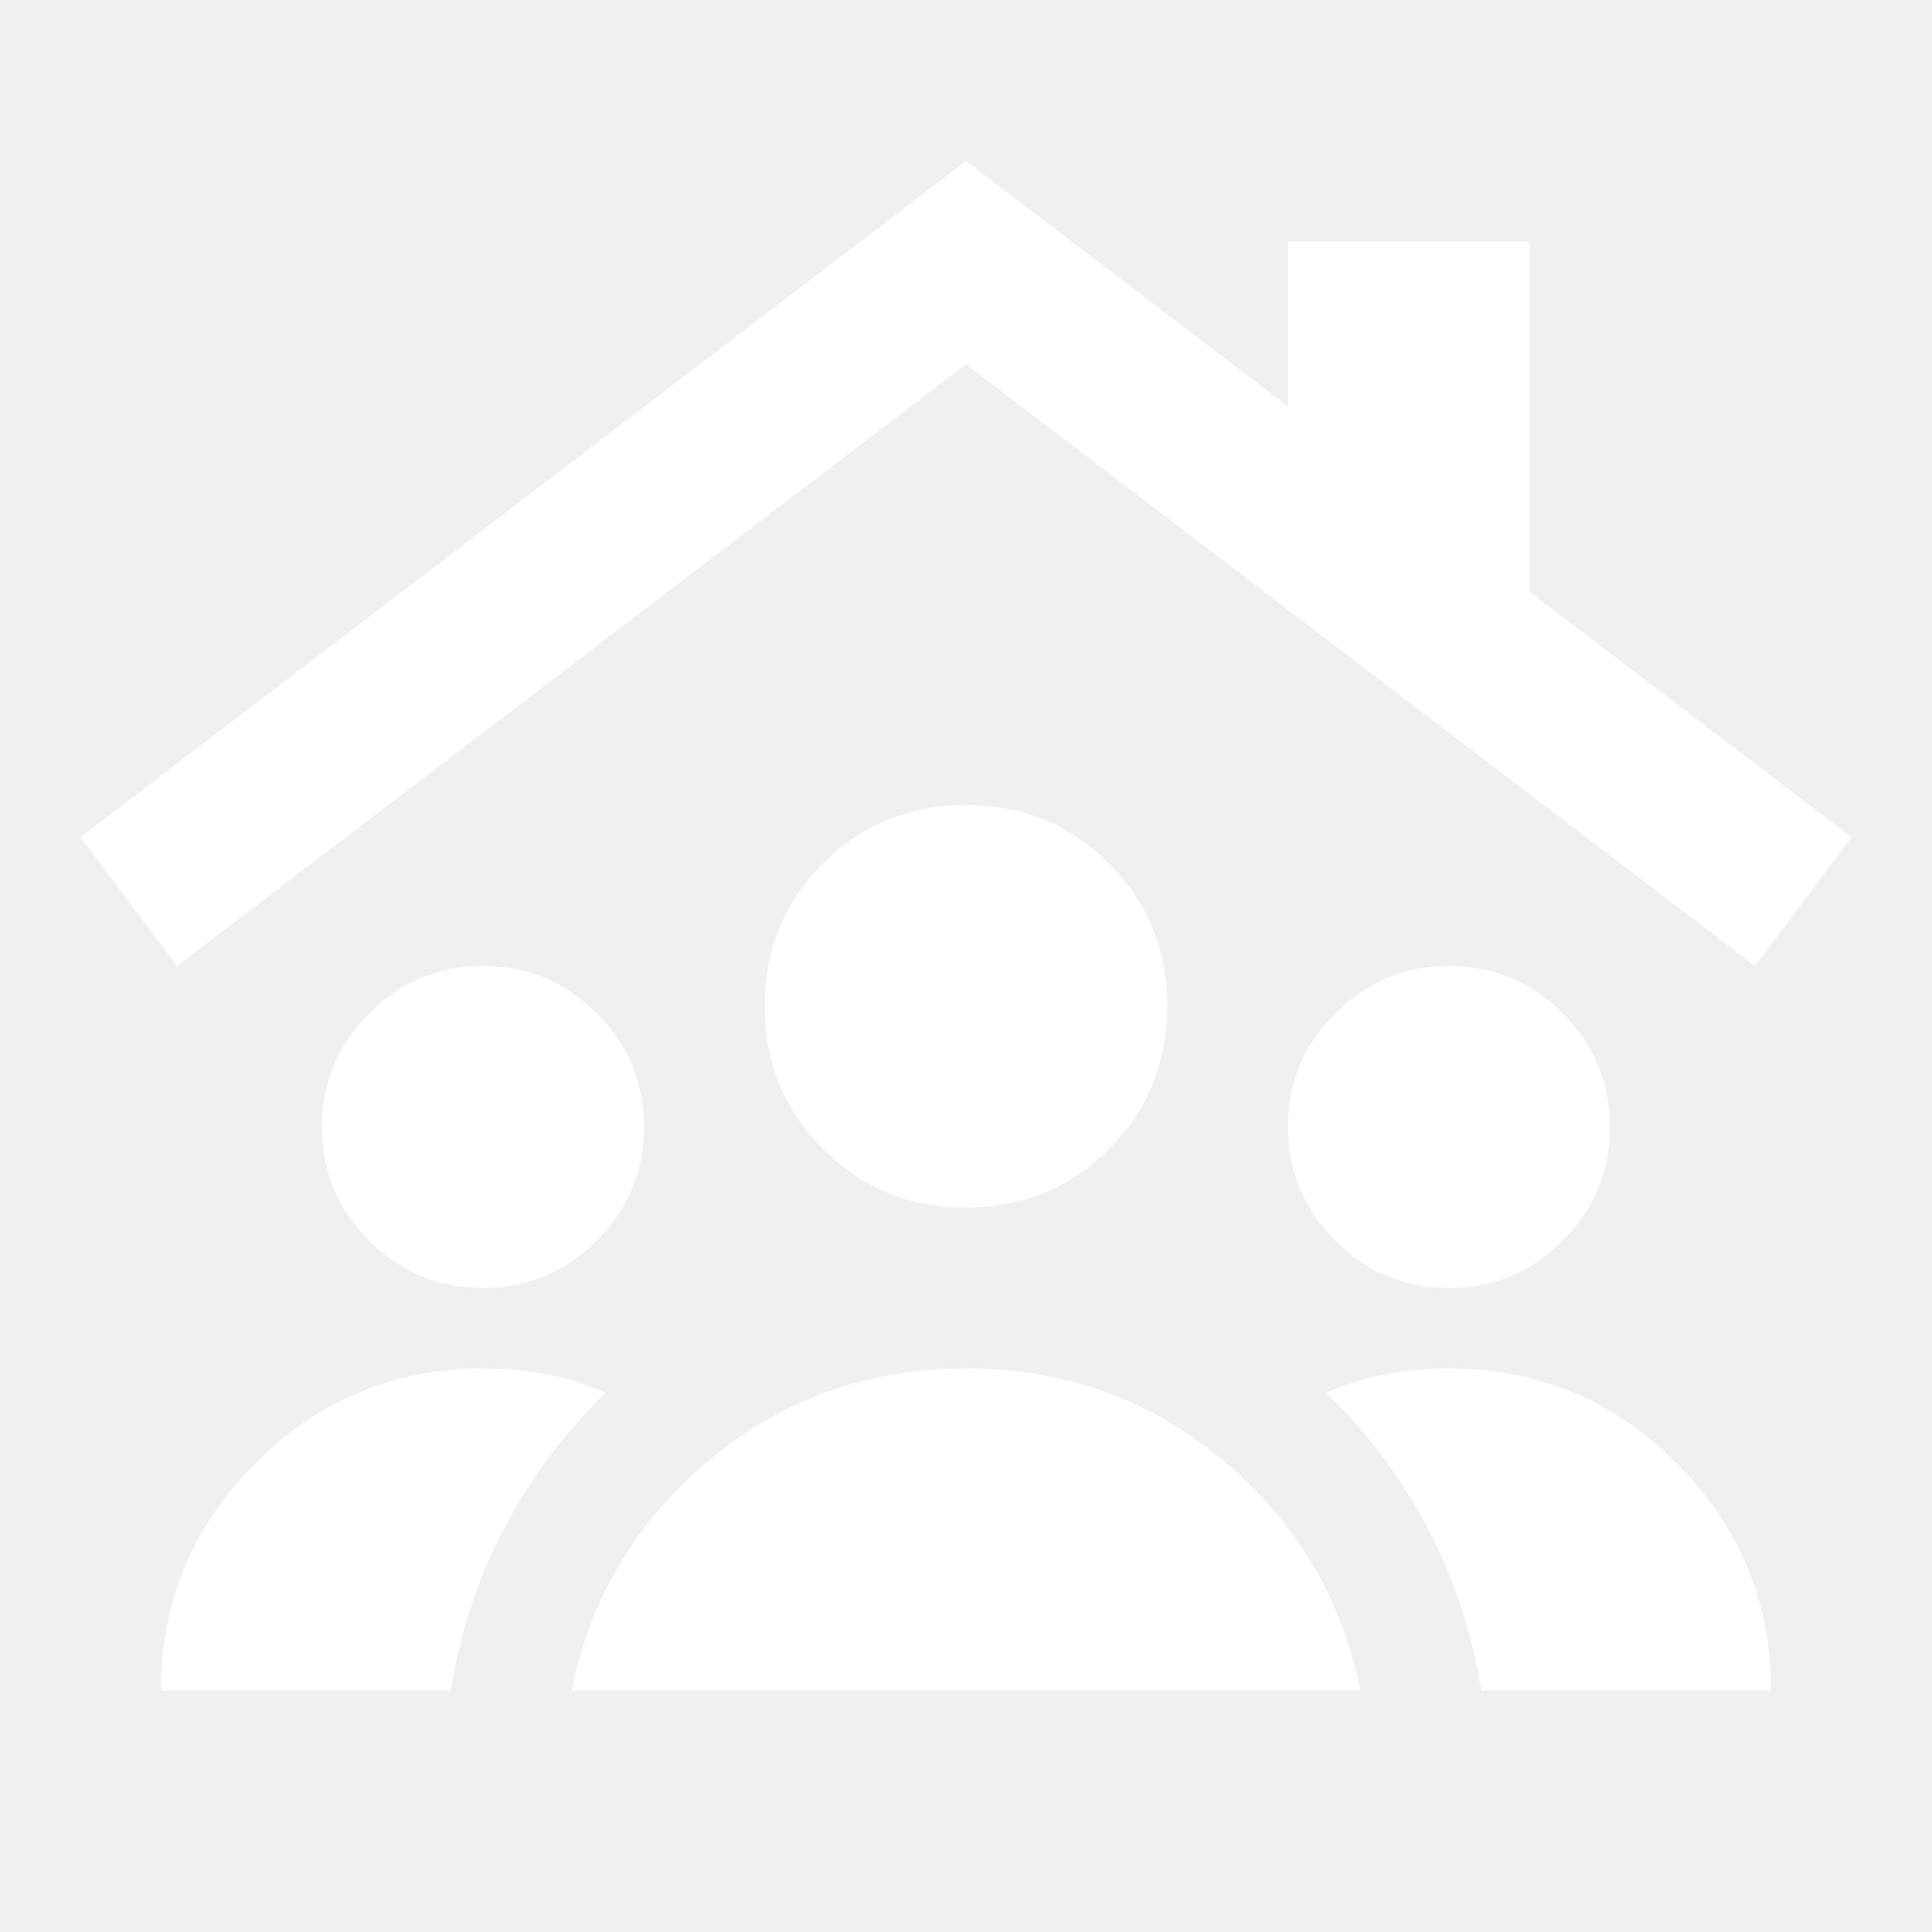
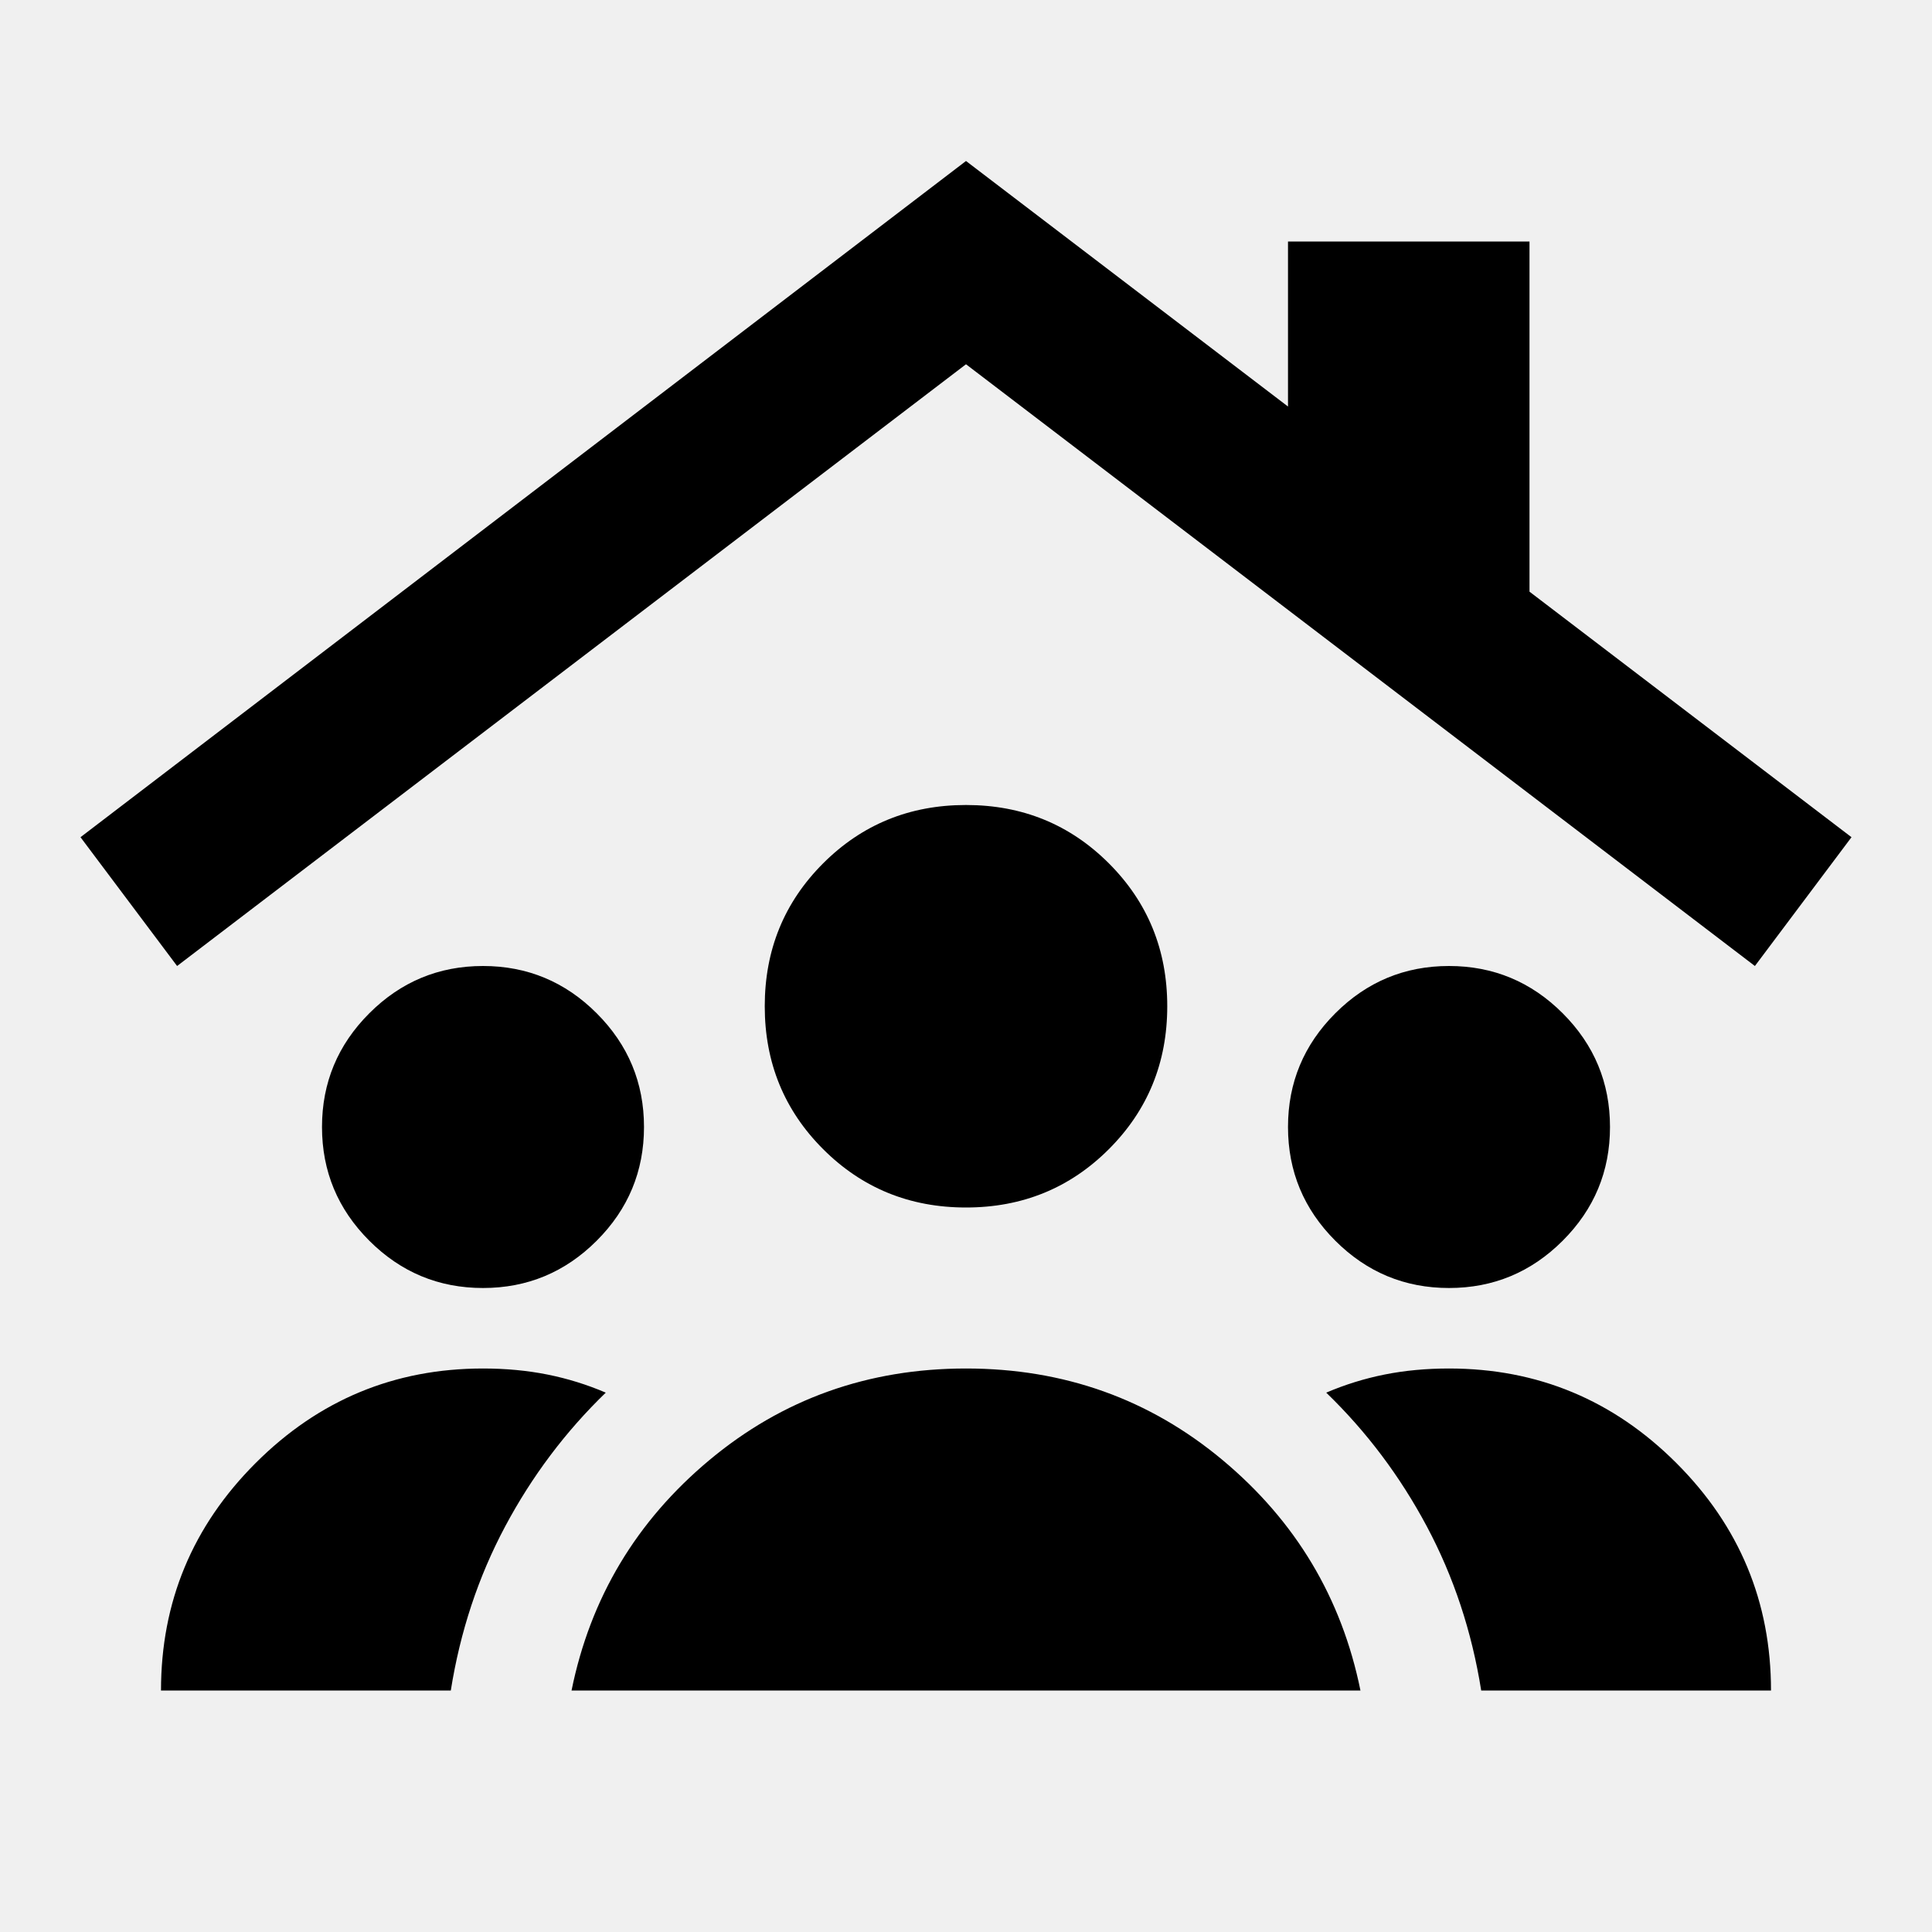
- <svg xmlns="http://www.w3.org/2000/svg" height="24px" viewBox="0 -960 960 960" width="24px" fill="#FFFFFF">
+ <svg xmlns="http://www.w3.org/2000/svg" height="24px" viewBox="0 -960 960 960" width="24px" fill="#000000">
  <path d="M240-320q-33 0-56.5-23.5T160-400q0-33 23.5-56.5T240-480q33 0 56.5 23.5T320-400q0 33-23.5 56.5T240-320Zm480 0q-33 0-56.5-23.5T640-400q0-33 23.5-56.5T720-480q33 0 56.5 23.5T800-400q0 33-23.5 56.5T720-320Zm-240-40q-42 0-71-29t-29-71q0-42 29-71t71-29q42 0 71 29t29 71q0 42-29 71t-71 29ZM284-120q14-69 68.5-114.5T480-280q73 0 127.5 45.5T676-120H284Zm-204 0q0-66 47-113t113-47q17 0 32 3t29 9q-30 29-50 66.5T224-120H80Zm656 0q-7-44-27-81.5T659-268q14-6 29-9t32-3q66 0 113 47t47 113H736ZM88-480l-48-64 440-336 160 122v-82h120v174l160 122-48 64-392-299L88-480Z" />
</svg>
